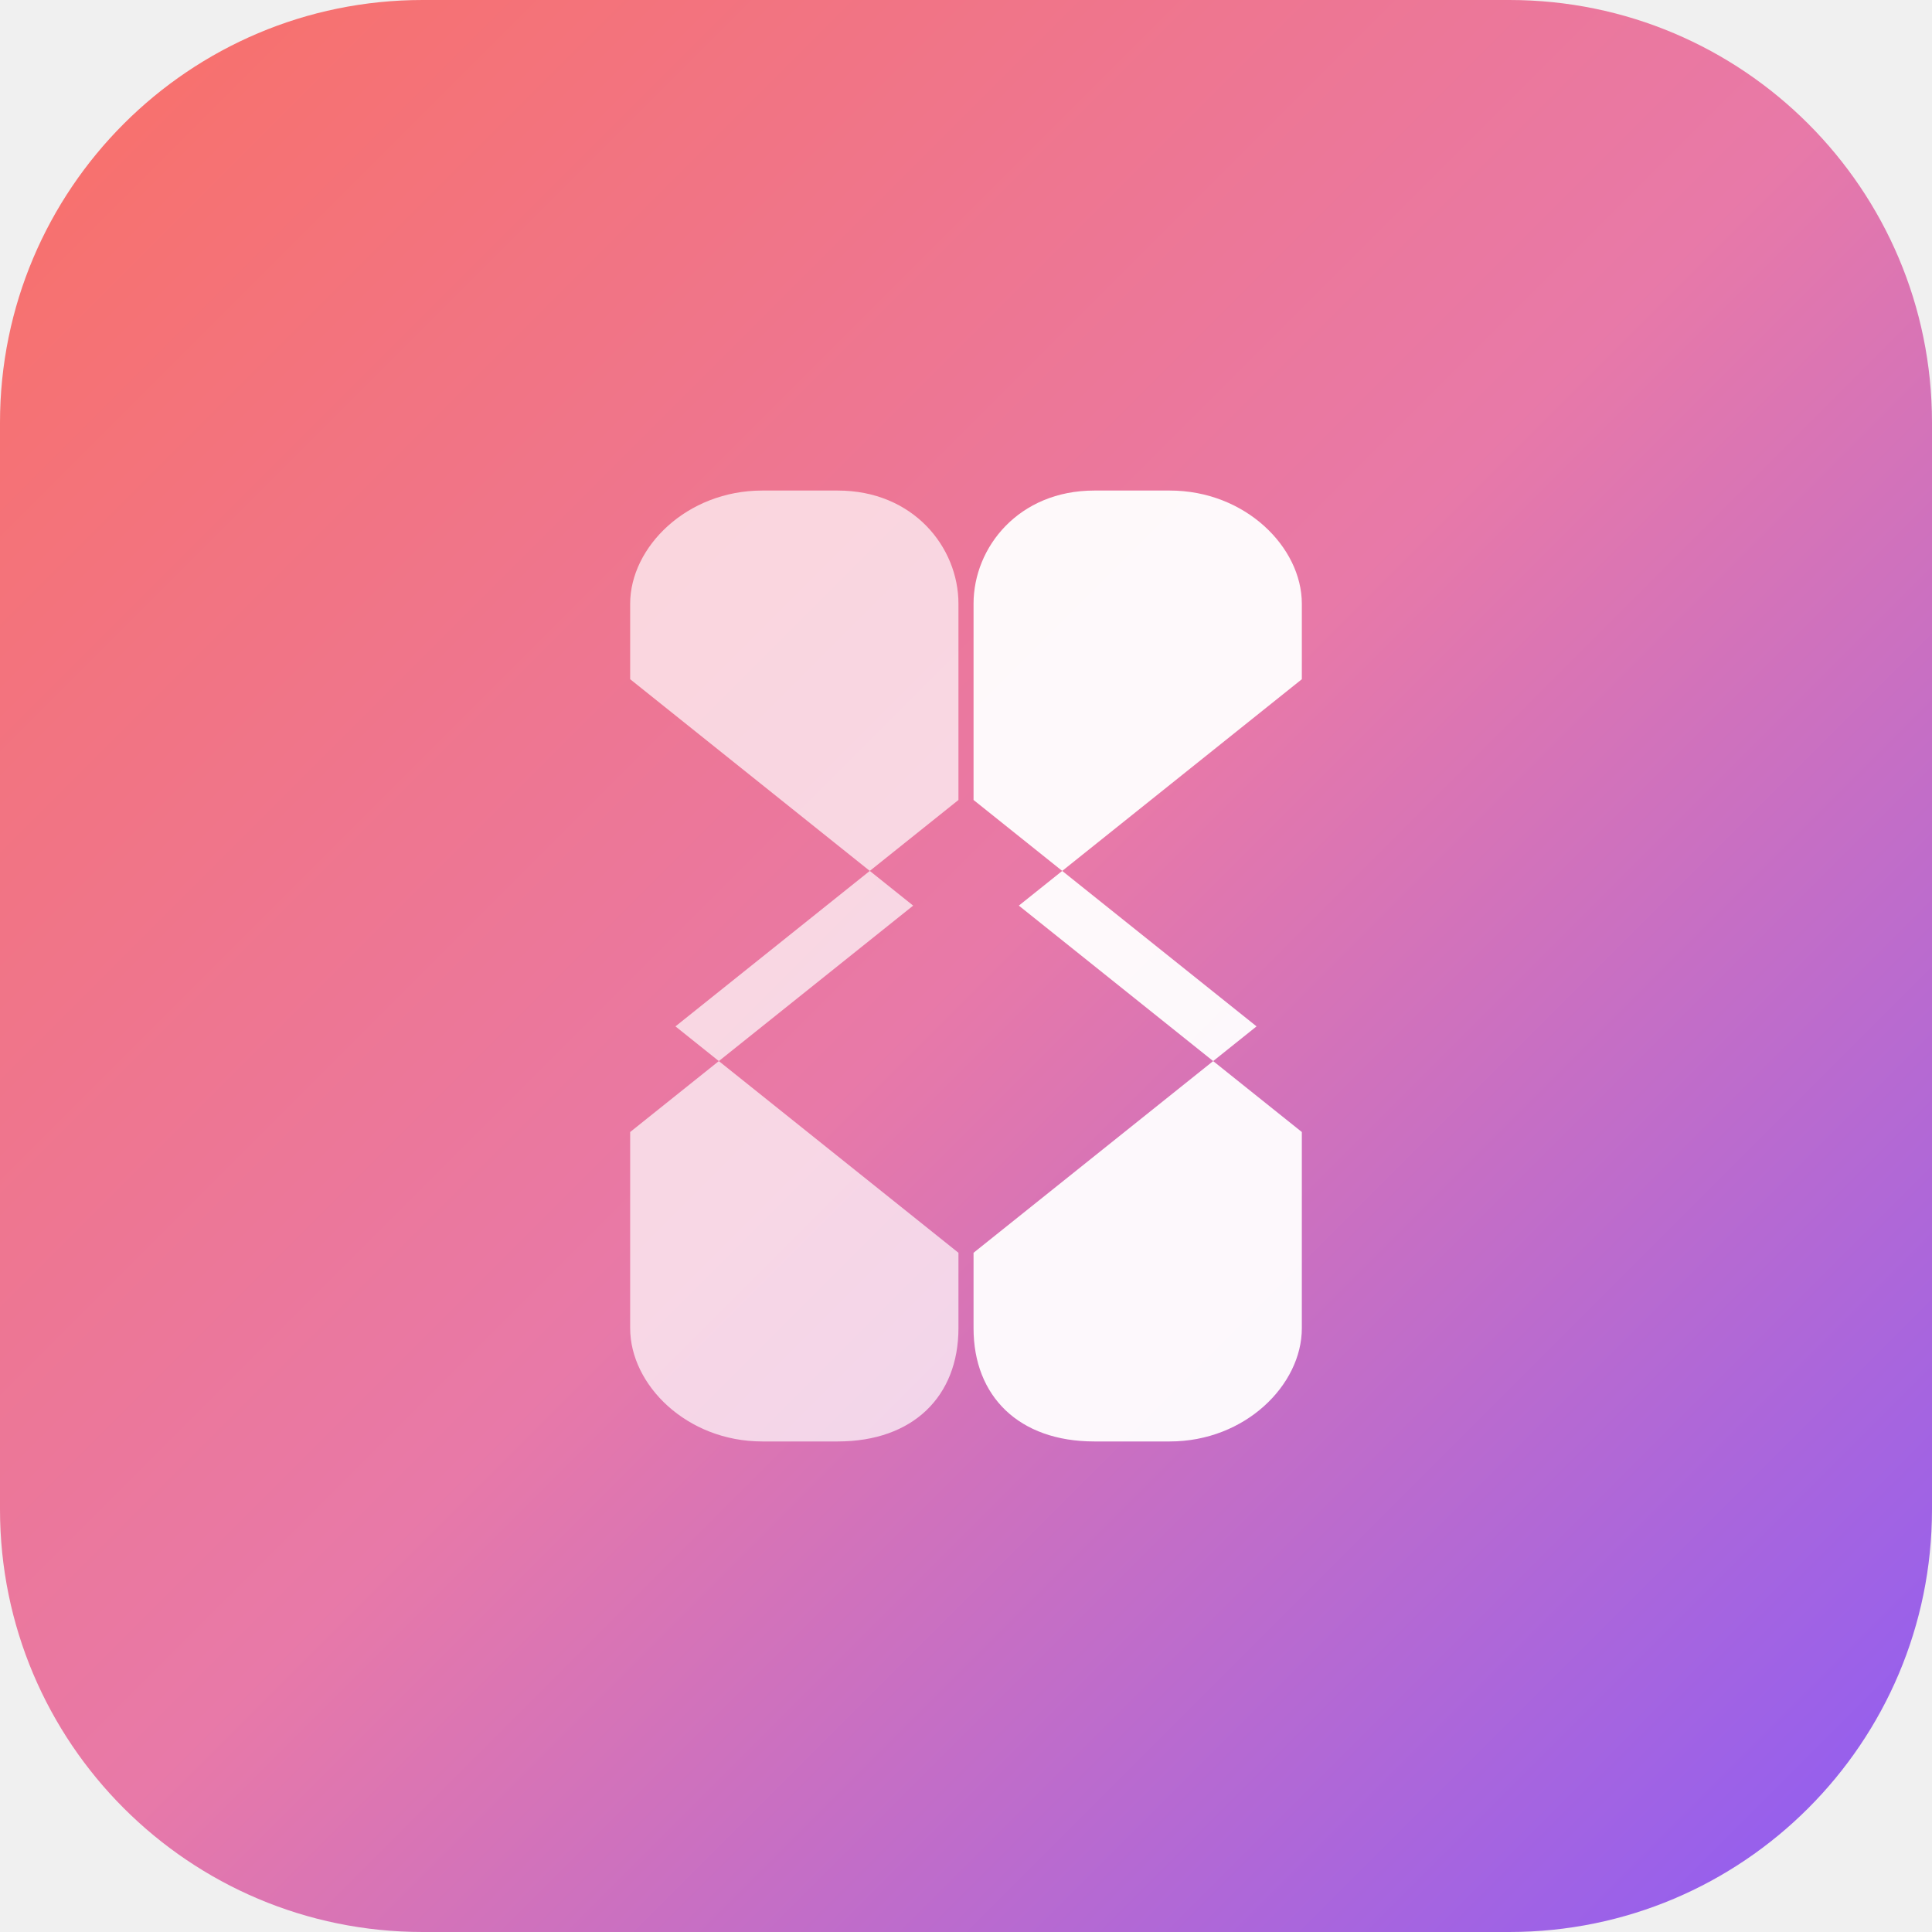
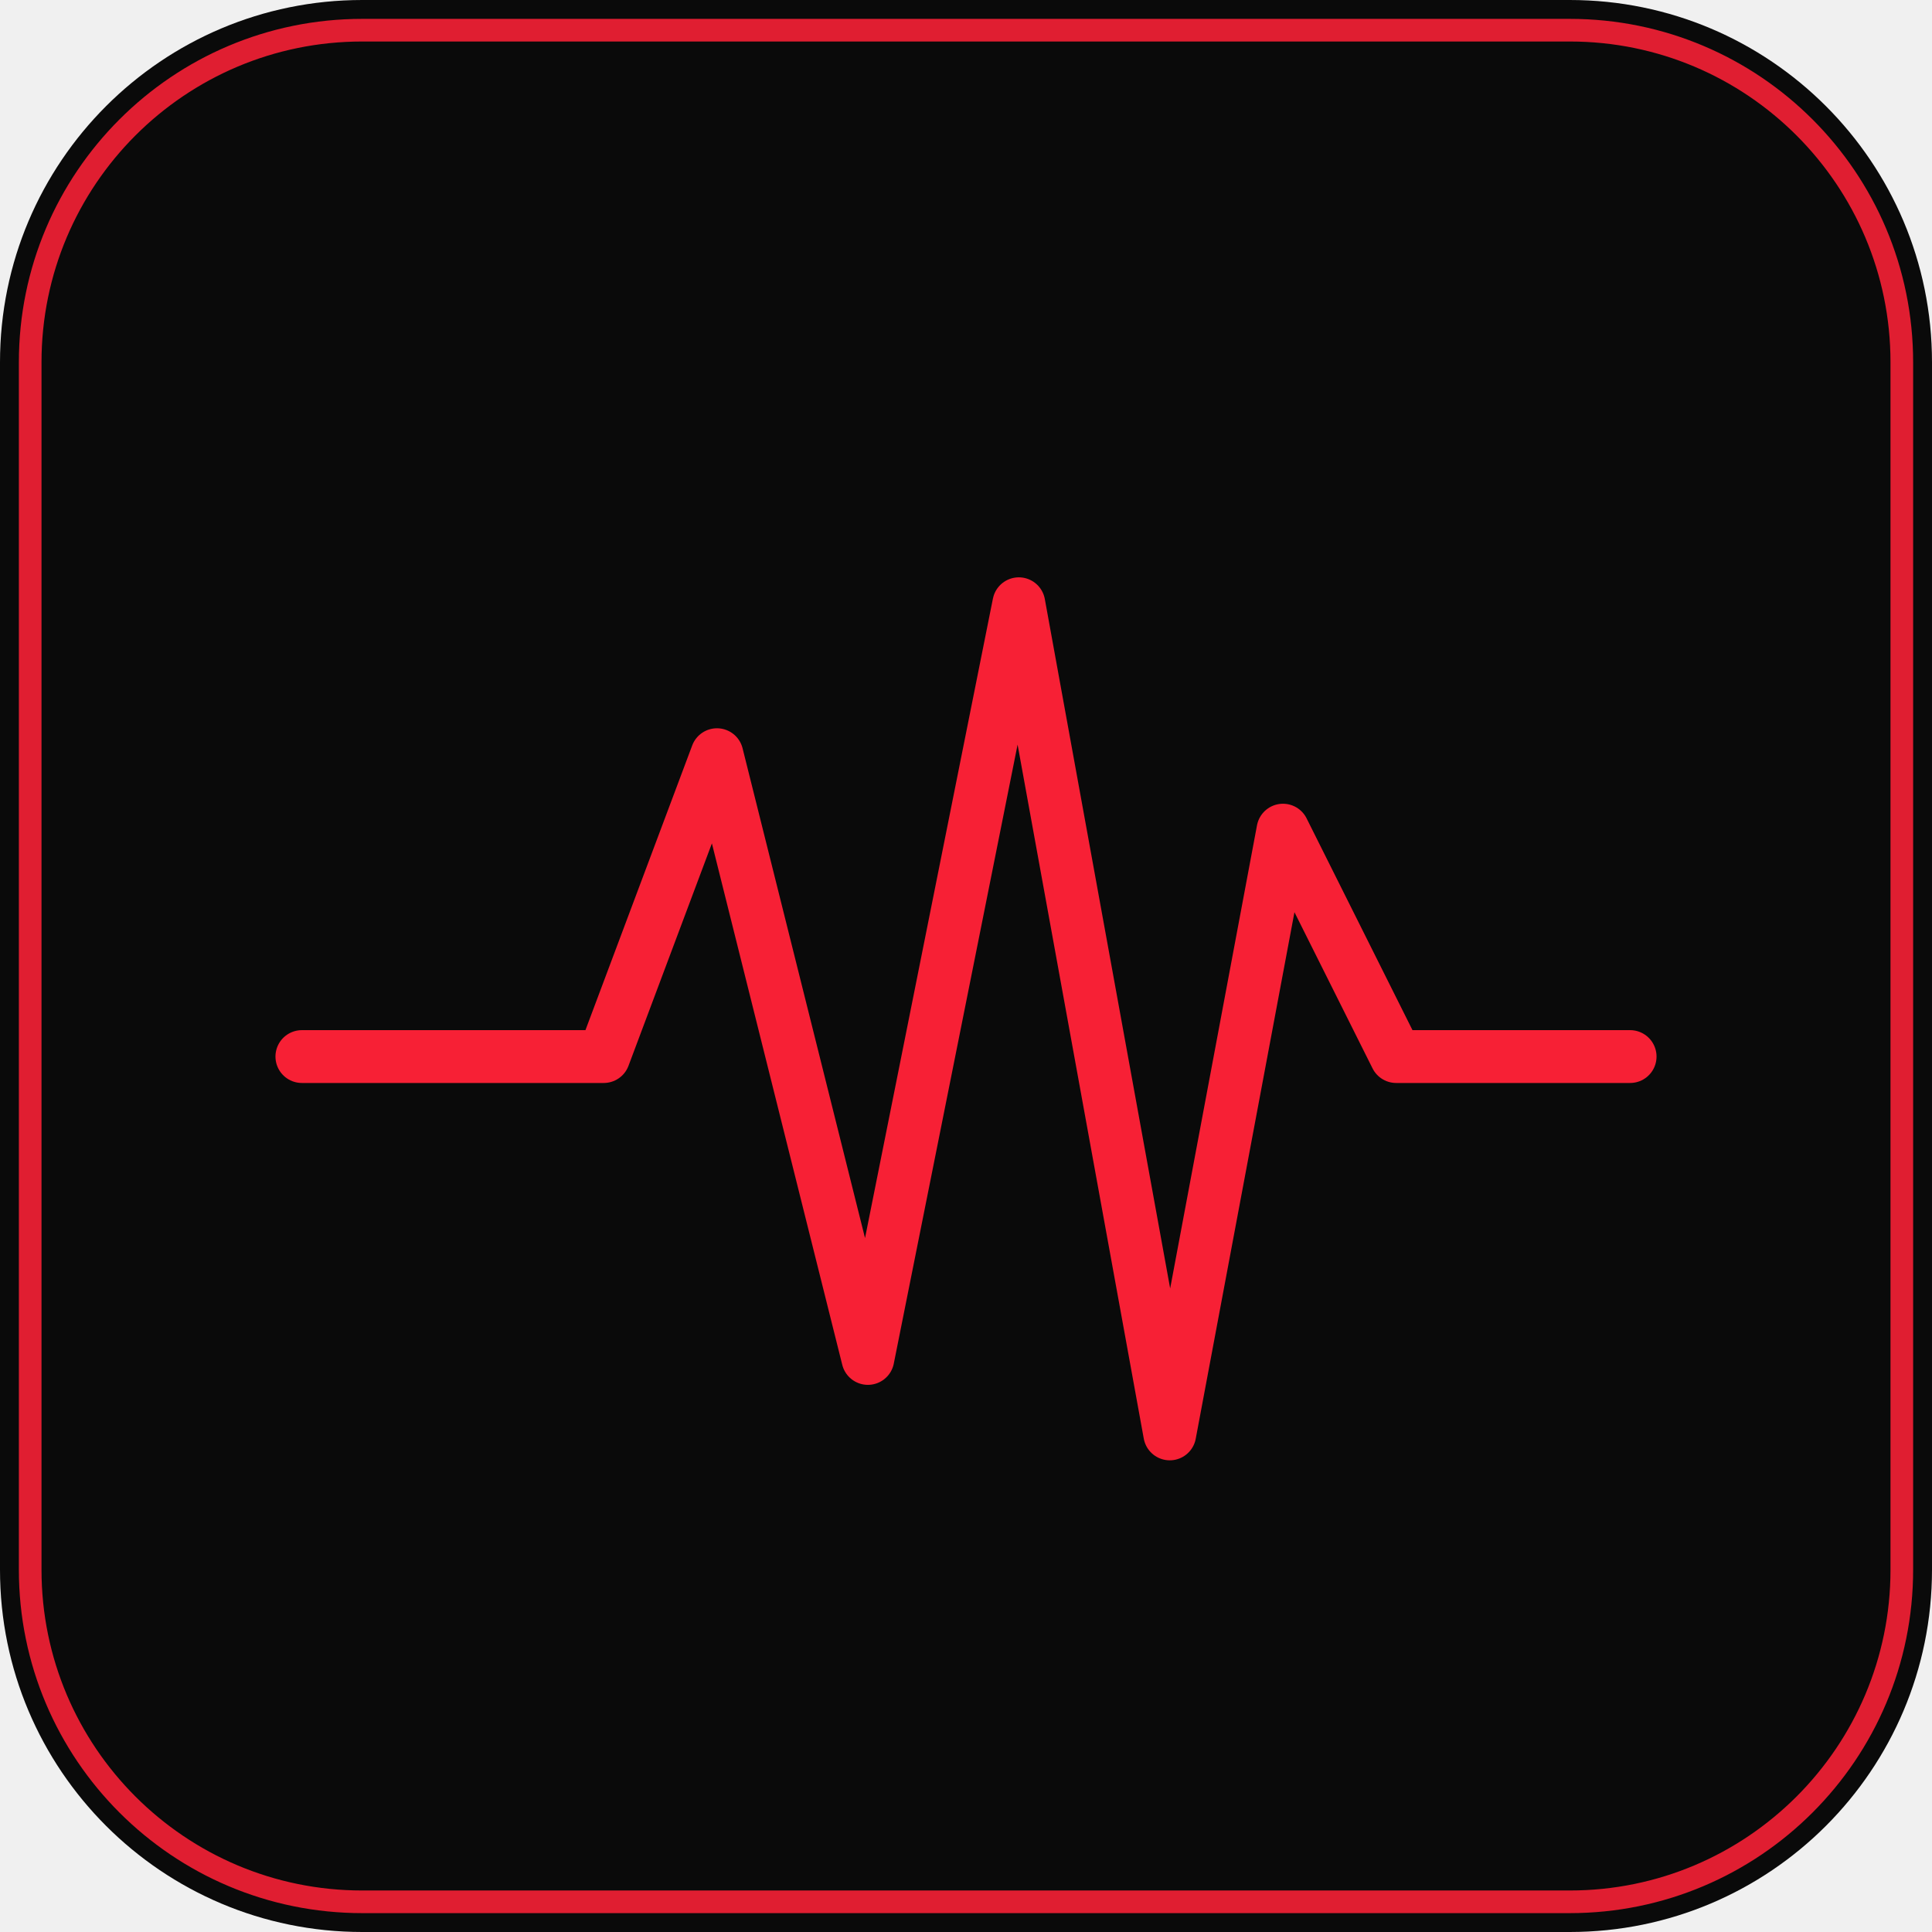
<svg xmlns="http://www.w3.org/2000/svg" width="512" height="512" viewBox="0 0 512 512" fill="none">
-   <defs>
-     <linearGradient id="bgGrad" x1="0" y1="0" x2="512" y2="512" gradientUnits="userSpaceOnUse">
-       <stop offset="0%" stop-color="#f97066" />
-       <stop offset="50%" stop-color="#e879a8" />
-       <stop offset="100%" stop-color="#8b5cf6" />
-     </linearGradient>
-   </defs>
-   <rect width="512" height="512" rx="112" fill="url(#bgGrad)" />
-   <path d="M310 130 C330 130 345 145 345 160 L345 180 L270 240 L345 300 L345 352 C345 367 330 382 310 382 L290 382 C270 382 258 370 258 352 L258 332 L333 272 L258 212 L258 160 C258 145 270 130 290 130 Z" fill="white" fill-opacity="0.95" />
-   <path d="M202 130 C182 130 167 145 167 160 L167 180 L242 240 L167 300 L167 352 C167 367 182 382 202 382 L222 382 C242 382 254 370 254 352 L254 332 L179 272 L254 212 L254 160 C254 145 242 130 222 130 Z" fill="white" fill-opacity="0.7" />
+   <rect width="512" height="512" rx="96" fill="#0a0a0a" />
+   <rect x="8" y="8" width="496" height="496" rx="88" stroke="#f72035" stroke-width="6" fill="none" opacity="0.9" />
+   <path d="M80 280 L160 280 L190 200 L230 360 L270 160 L310 380 L340 220 L370 280 L432 280" stroke="#f72035" stroke-width="14" stroke-linecap="round" stroke-linejoin="round" fill="none" />
</svg>
